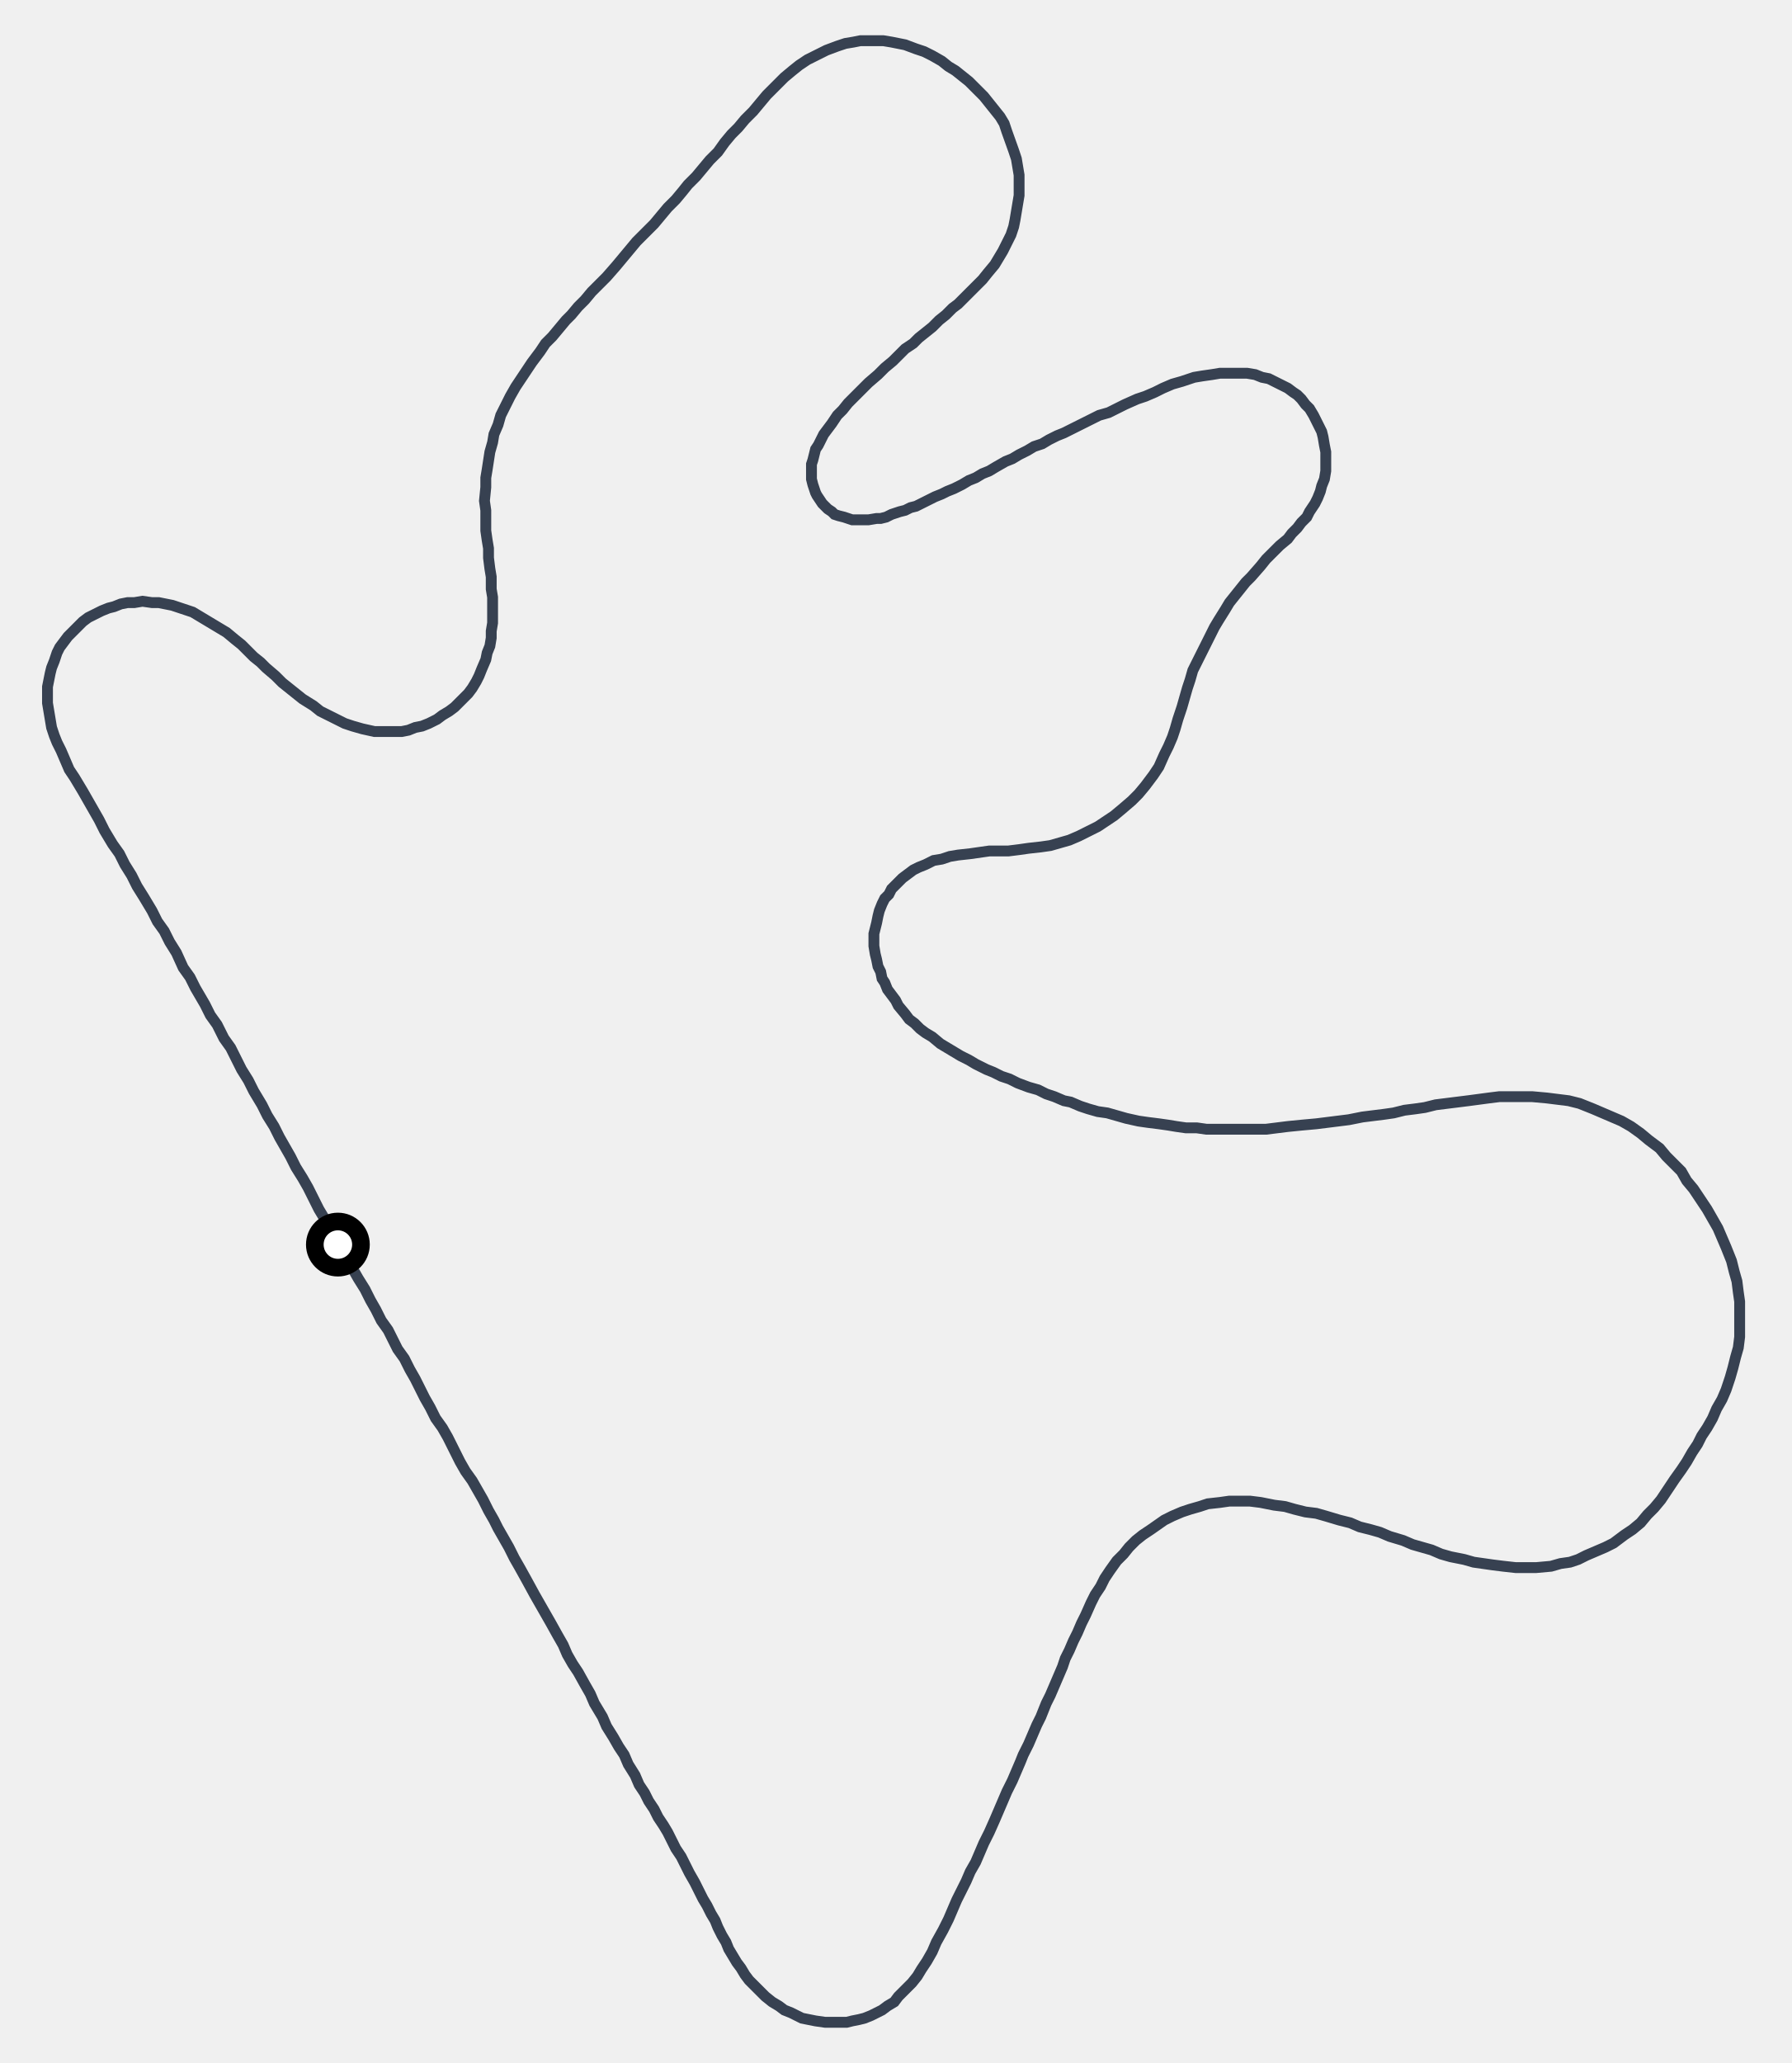
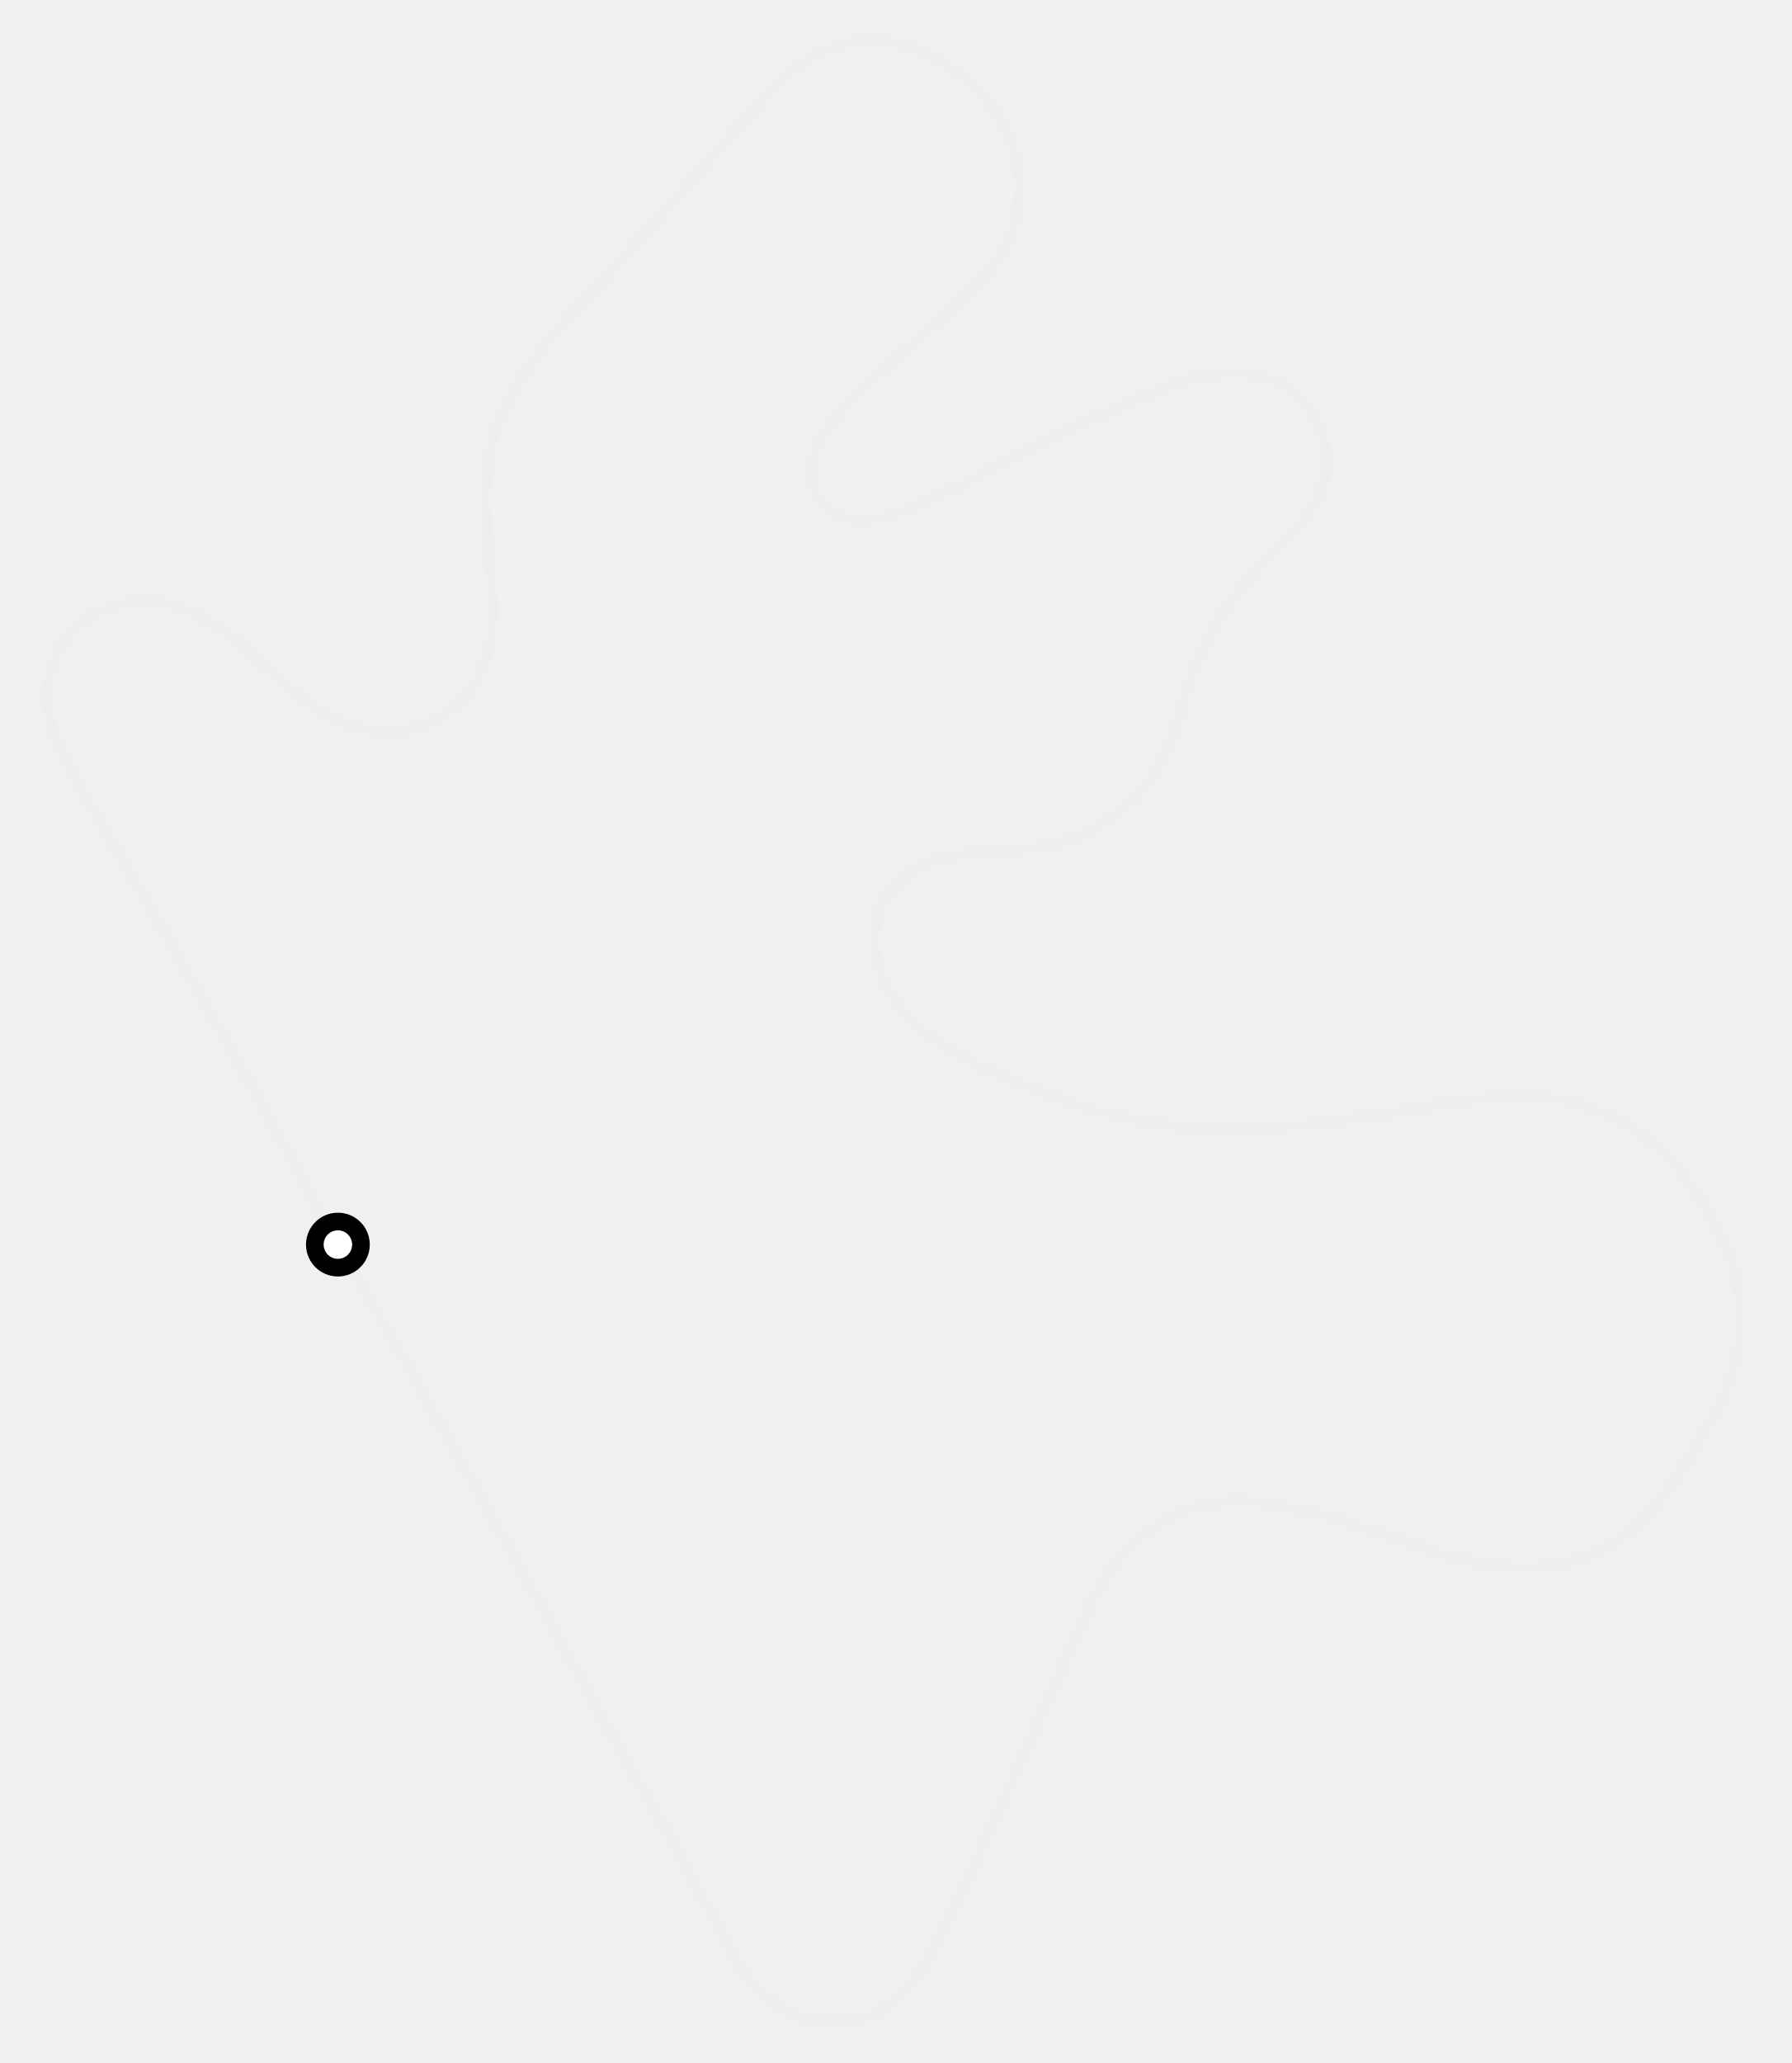
<svg xmlns="http://www.w3.org/2000/svg" preserveAspectRatio="xMidYMid meet" height="100%" viewBox="-660 -760 1320 1520" class="mx-auto max-w-xs">
-   <polygon vector-effect="non-scaling-stroke" fill="none" style="stroke: #374151; stroke-width:8" points=" -410,156 -415,148 -419,141 -425,131 -429,123 -433,115 -437,108 -442,100 -446,92 -450,85 -454,78 -458,70 -463,62 -467,54 -473,44 -477,36 -482,28 -486,20 -490,12 -495,5 -500,-5 -505,-12 -509,-20 -516,-32 -520,-40 -525,-47 -530,-58 -535,-66 -539,-74 -544,-81 -548,-89 -554,-99 -559,-107 -563,-115 -568,-123 -572,-131 -577,-138 -583,-148 -587,-156 -591,-163 -595,-170 -599,-177 -605,-187 -609,-193 -612,-200 -615,-207 -618,-213 -620,-218 -622,-224 -623,-230 -624,-236 -625,-242 -625,-247 -625,-254 -624,-259 -623,-264 -622,-268 -620,-273 -618,-279 -616,-283 -613,-287 -610,-291 -607,-294 -602,-299 -599,-302 -595,-305 -591,-307 -585,-310 -580,-312 -576,-313 -571,-315 -566,-316 -561,-316 -555,-317 -548,-316 -543,-316 -538,-315 -533,-314 -527,-312 -518,-309 -513,-306 -508,-303 -503,-300 -498,-297 -493,-294 -487,-289 -482,-285 -478,-281 -473,-276 -468,-272 -464,-268 -457,-262 -452,-257 -447,-253 -442,-249 -437,-245 -429,-240 -424,-236 -418,-233 -412,-230 -406,-227 -400,-225 -393,-223 -384,-221 -379,-221 -371,-221 -364,-221 -359,-222 -354,-224 -349,-225 -344,-227 -338,-230 -334,-233 -329,-236 -325,-239 -322,-242 -319,-245 -315,-249 -312,-253 -309,-258 -307,-262 -305,-267 -302,-274 -301,-279 -299,-284 -298,-290 -298,-295 -297,-301 -297,-308 -297,-314 -297,-320 -298,-326 -298,-335 -299,-341 -300,-349 -300,-356 -301,-362 -302,-369 -302,-375 -302,-384 -303,-391 -302,-401 -302,-408 -301,-414 -299,-427 -297,-434 -296,-440 -293,-447 -291,-454 -287,-462 -284,-468 -280,-475 -276,-481 -272,-487 -268,-493 -262,-501 -258,-507 -253,-512 -248,-518 -243,-524 -239,-528 -234,-534 -229,-539 -224,-545 -218,-551 -213,-556 -206,-564 -201,-570 -196,-576 -191,-582 -184,-589 -178,-595 -173,-601 -168,-607 -162,-613 -157,-619 -153,-624 -147,-630 -142,-636 -137,-642 -131,-648 -126,-655 -121,-661 -116,-666 -111,-672 -105,-678 -100,-684 -95,-690 -89,-696 -82,-703 -76,-708 -71,-712 -65,-716 -59,-719 -51,-723 -43,-726 -37,-728 -31,-729 -26,-730 -21,-730 -15,-730 -9,-730 -3,-729 2,-728 7,-727 15,-724 21,-722 27,-719 34,-715 39,-711 44,-708 49,-704 54,-700 60,-694 65,-689 69,-684 73,-679 77,-674 80,-669 82,-663 87,-649 89,-643 90,-637 91,-631 91,-623 91,-616 90,-610 89,-604 88,-598 87,-593 85,-587 82,-581 79,-575 76,-570 73,-565 68,-559 64,-554 60,-550 55,-545 51,-541 46,-536 42,-533 37,-528 32,-524 27,-519 22,-515 17,-511 13,-507 7,-503 2,-498 -2,-494 -8,-489 -13,-484 -20,-478 -20,-478 -25,-473 -30,-468 -35,-463 -39,-458 -43,-454 -47,-448 -50,-444 -53,-440 -55,-436 -57,-432 -59,-429 -60,-425 -61,-421 -62,-418 -62,-414 -62,-411 -62,-407 -61,-403 -60,-400 -59,-397 -58,-395 -56,-392 -54,-389 -52,-387 -50,-385 -47,-383 -45,-381 -42,-380 -38,-379 -35,-378 -32,-377 -29,-377 -26,-377 -22,-377 -20,-377 -14,-378 -11,-378 -7,-379 -3,-381 -0,-382 3,-383 7,-384 11,-386 15,-387 19,-389 25,-392 29,-394 34,-396 38,-398 43,-400 49,-403 54,-406 59,-408 64,-411 69,-413 74,-416 81,-420 86,-422 91,-425 97,-428 102,-431 108,-433 113,-436 119,-439 124,-441 130,-444 136,-447 144,-451 150,-454 157,-456 163,-459 169,-462 178,-466 184,-468 191,-471 197,-474 204,-477 211,-479 220,-482 226,-483 233,-484 239,-485 246,-485 252,-485 259,-485 265,-484 270,-482 275,-481 279,-479 285,-476 289,-474 293,-471 296,-469 299,-466 302,-462 305,-459 308,-454 310,-450 312,-446 314,-442 315,-438 316,-432 317,-427 317,-423 317,-418 317,-413 316,-407 314,-402 313,-398 311,-393 309,-389 305,-383 303,-379 299,-375 296,-371 292,-367 289,-363 283,-358 277,-352 273,-348 269,-343 262,-335 258,-331 254,-326 250,-321 246,-316 243,-311 238,-303 235,-298 232,-292 229,-286 226,-280 222,-272 219,-266 217,-259 215,-253 213,-246 211,-239 208,-230 206,-223 204,-217 201,-210 198,-204 194,-195 190,-189 184,-181 179,-175 174,-170 167,-164 161,-159 155,-155 149,-151 141,-147 135,-144 128,-141 121,-139 114,-137 107,-136 98,-135 91,-134 83,-133 76,-133 69,-133 62,-132 55,-131 46,-130 40,-129 34,-127 28,-126 22,-123 17,-121 13,-119 9,-116 5,-113 2,-110 -0,-108 -3,-105 -5,-101 -8,-98 -10,-94 -12,-89 -13,-85 -14,-80 -15,-76 -16,-72 -16,-67 -16,-63 -15,-57 -14,-53 -13,-48 -11,-44 -10,-39 -8,-36 -6,-31 -3,-27 -0,-23 2,-19 7,-13 10,-9 14,-6 18,-2 22,1 27,4 33,9 38,12 43,15 48,18 54,21 59,24 67,28 72,30 78,33 84,35 90,38 98,41 105,43 111,46 117,48 124,51 129,52 136,55 142,57 149,59 156,60 163,62 170,64 179,66 186,67 194,68 201,69 207,70 214,71 222,71 229,72 237,72 244,72 251,72 258,72 266,72 273,72 281,71 289,70 299,69 310,68 318,67 326,66 334,65 344,63 352,62 360,61 367,60 375,58 383,57 390,56 398,54 398,54 406,53 414,52 422,51 437,49 445,48 453,48 461,48 469,48 480,49 488,50 496,51 504,53 514,57 521,60 528,63 535,66 542,70 549,75 555,80 563,86 568,92 574,98 579,103 583,110 588,116 592,122 598,131 602,138 606,145 609,152 612,159 616,169 618,177 620,184 621,192 622,199 622,207 622,217 622,225 621,233 619,240 617,248 615,255 612,264 609,271 605,278 602,285 598,292 594,298 591,304 587,310 583,317 579,323 574,330 570,336 564,345 559,351 554,356 549,362 543,367 537,371 529,377 523,380 516,383 509,386 503,389 497,391 490,392 483,394 472,395 465,395 457,395 448,394 440,393 433,392 426,391 419,389 409,387 402,385 395,382 388,380 381,378 374,375 364,372 357,369 350,367 342,365 335,362 327,360 317,357 310,355 302,354 294,352 287,350 279,349 269,347 261,346 254,346 246,346 239,347 230,348 224,350 217,352 211,354 204,357 198,360 188,367 182,371 177,375 172,380 168,385 163,390 158,397 154,403 151,409 147,415 144,421 140,430 137,436 134,443 131,449 128,456 125,462 123,468 120,475 117,482 114,489 111,495 107,505 104,511 101,518 98,525 94,533 92,538 89,545 86,552 82,560 79,567 76,574 73,581 69,590 65,598 62,605 59,612 55,619 52,626 49,632 45,640 42,647 39,654 35,662 30,671 27,678 23,685 19,691 16,696 12,701 6,707 2,711 -1,715 -6,718 -10,721 -14,723 -18,725 -23,727 -27,728 -32,729 -36,730 -43,730 -47,730 -52,730 -59,729 -64,728 -69,727 -73,725 -77,723 -82,721 -86,718 -91,715 -96,711 -100,707 -104,703 -108,699 -111,695 -114,690 -117,686 -120,681 -123,676 -125,671 -128,666 -131,660 -133,655 -136,650 -139,644 -142,639 -145,633 -148,627 -152,620 -155,614 -158,608 -162,602 -165,596 -168,590 -171,585 -175,579 -178,573 -182,567 -185,561 -189,555 -192,548 -197,540 -200,533 -204,527 -208,520 -213,512 -216,505 -222,495 -225,488 -229,481 -234,472 -238,466 -242,459 -245,452 -249,445 -254,436 -258,429 -262,422 -266,415 -272,404 -277,395 -281,388 -285,380 -289,373 -293,366 -296,360 -300,353 -304,345 -308,338 -312,331 -317,324 -321,317 -326,307 -330,299 -334,292 -339,285 -343,277 -347,270 -350,264 -354,256 -358,249 -362,241 -367,234 -371,226 -374,220 -379,213 -383,205 -387,198 -391,190 -396,182 -400,175 -405,165 -408,161 " />
+   <polygon vector-effect="non-scaling-stroke" fill="none" style="stroke: #EEEEEE; stroke-width:8" points=" -410,156 -415,148 -419,141 -425,131 -429,123 -433,115 -437,108 -442,100 -446,92 -450,85 -454,78 -458,70 -463,62 -467,54 -473,44 -477,36 -482,28 -486,20 -490,12 -495,5 -500,-5 -505,-12 -509,-20 -516,-32 -520,-40 -525,-47 -530,-58 -535,-66 -539,-74 -544,-81 -548,-89 -554,-99 -559,-107 -563,-115 -568,-123 -572,-131 -577,-138 -583,-148 -587,-156 -591,-163 -595,-170 -599,-177 -605,-187 -609,-193 -612,-200 -615,-207 -618,-213 -620,-218 -622,-224 -623,-230 -624,-236 -625,-242 -625,-247 -625,-254 -624,-259 -623,-264 -622,-268 -620,-273 -618,-279 -616,-283 -613,-287 -610,-291 -607,-294 -602,-299 -599,-302 -595,-305 -591,-307 -585,-310 -580,-312 -576,-313 -571,-315 -566,-316 -561,-316 -555,-317 -548,-316 -543,-316 -538,-315 -533,-314 -527,-312 -518,-309 -513,-306 -508,-303 -503,-300 -498,-297 -493,-294 -487,-289 -482,-285 -478,-281 -473,-276 -468,-272 -464,-268 -457,-262 -452,-257 -447,-253 -442,-249 -437,-245 -429,-240 -424,-236 -418,-233 -412,-230 -406,-227 -400,-225 -393,-223 -384,-221 -379,-221 -371,-221 -364,-221 -359,-222 -354,-224 -349,-225 -344,-227 -338,-230 -334,-233 -329,-236 -325,-239 -322,-242 -319,-245 -315,-249 -312,-253 -309,-258 -307,-262 -305,-267 -302,-274 -301,-279 -299,-284 -298,-290 -298,-295 -297,-301 -297,-308 -297,-314 -297,-320 -298,-326 -298,-335 -299,-341 -300,-349 -300,-356 -301,-362 -302,-369 -302,-375 -302,-384 -303,-391 -302,-401 -302,-408 -301,-414 -299,-427 -297,-434 -296,-440 -293,-447 -291,-454 -287,-462 -284,-468 -280,-475 -276,-481 -272,-487 -268,-493 -262,-501 -258,-507 -253,-512 -248,-518 -243,-524 -239,-528 -234,-534 -229,-539 -224,-545 -218,-551 -213,-556 -206,-564 -201,-570 -196,-576 -191,-582 -184,-589 -178,-595 -173,-601 -168,-607 -162,-613 -157,-619 -153,-624 -147,-630 -142,-636 -137,-642 -131,-648 -126,-655 -121,-661 -116,-666 -111,-672 -105,-678 -100,-684 -95,-690 -89,-696 -82,-703 -76,-708 -71,-712 -65,-716 -59,-719 -51,-723 -43,-726 -37,-728 -31,-729 -26,-730 -21,-730 -15,-730 -9,-730 -3,-729 2,-728 7,-727 15,-724 21,-722 27,-719 34,-715 39,-711 44,-708 49,-704 54,-700 60,-694 65,-689 69,-684 73,-679 77,-674 80,-669 82,-663 87,-649 89,-643 90,-637 91,-631 91,-623 91,-616 90,-610 89,-604 88,-598 87,-593 85,-587 82,-581 79,-575 76,-570 73,-565 68,-559 64,-554 60,-550 55,-545 51,-541 46,-536 42,-533 37,-528 32,-524 27,-519 22,-515 17,-511 13,-507 7,-503 2,-498 -2,-494 -8,-489 -13,-484 -20,-478 -20,-478 -25,-473 -30,-468 -35,-463 -39,-458 -43,-454 -47,-448 -50,-444 -53,-440 -55,-436 -57,-432 -59,-429 -60,-425 -61,-421 -62,-418 -62,-414 -62,-411 -62,-407 -61,-403 -60,-400 -59,-397 -58,-395 -56,-392 -54,-389 -52,-387 -50,-385 -47,-383 -45,-381 -42,-380 -38,-379 -35,-378 -32,-377 -29,-377 -26,-377 -22,-377 -20,-377 -14,-378 -11,-378 -7,-379 -3,-381 -0,-382 3,-383 7,-384 11,-386 15,-387 19,-389 25,-392 29,-394 34,-396 38,-398 43,-400 49,-403 54,-406 59,-408 64,-411 69,-413 74,-416 81,-420 86,-422 91,-425 97,-428 102,-431 108,-433 113,-436 119,-439 124,-441 130,-444 136,-447 144,-451 150,-454 157,-456 163,-459 169,-462 178,-466 184,-468 191,-471 197,-474 204,-477 211,-479 220,-482 226,-483 233,-484 239,-485 246,-485 252,-485 259,-485 265,-484 270,-482 275,-481 279,-479 285,-476 289,-474 293,-471 296,-469 299,-466 302,-462 305,-459 308,-454 310,-450 312,-446 314,-442 315,-438 316,-432 317,-427 317,-423 317,-418 317,-413 316,-407 314,-402 313,-398 311,-393 309,-389 305,-383 303,-379 299,-375 296,-371 292,-367 289,-363 283,-358 277,-352 273,-348 269,-343 262,-335 258,-331 254,-326 250,-321 246,-316 243,-311 238,-303 235,-298 232,-292 229,-286 226,-280 222,-272 219,-266 217,-259 215,-253 213,-246 211,-239 208,-230 206,-223 204,-217 201,-210 198,-204 194,-195 190,-189 184,-181 179,-175 174,-170 167,-164 161,-159 155,-155 149,-151 141,-147 135,-144 128,-141 121,-139 114,-137 107,-136 98,-135 91,-134 83,-133 76,-133 69,-133 62,-132 55,-131 46,-130 40,-129 34,-127 28,-126 22,-123 17,-121 13,-119 9,-116 5,-113 2,-110 -0,-108 -3,-105 -5,-101 -8,-98 -10,-94 -12,-89 -13,-85 -14,-80 -15,-76 -16,-72 -16,-67 -16,-63 -15,-57 -14,-53 -13,-48 -11,-44 -10,-39 -8,-36 -6,-31 -3,-27 -0,-23 2,-19 7,-13 10,-9 14,-6 18,-2 22,1 27,4 33,9 38,12 43,15 48,18 54,21 59,24 67,28 72,30 78,33 84,35 90,38 98,41 105,43 111,46 117,48 124,51 129,52 136,55 142,57 149,59 156,60 163,62 170,64 179,66 186,67 194,68 201,69 207,70 214,71 222,71 229,72 237,72 244,72 251,72 258,72 266,72 273,72 281,71 289,70 299,69 310,68 318,67 326,66 334,65 344,63 352,62 360,61 367,60 375,58 383,57 390,56 398,54 398,54 406,53 414,52 422,51 437,49 445,48 453,48 461,48 469,48 480,49 488,50 496,51 504,53 514,57 521,60 528,63 535,66 542,70 549,75 555,80 563,86 568,92 574,98 579,103 583,110 588,116 592,122 598,131 602,138 606,145 609,152 612,159 616,169 618,177 620,184 621,192 622,199 622,207 622,217 622,225 621,233 619,240 617,248 615,255 612,264 609,271 605,278 602,285 598,292 594,298 591,304 587,310 583,317 579,323 574,330 570,336 564,345 559,351 554,356 549,362 543,367 537,371 529,377 523,380 516,383 509,386 503,389 497,391 490,392 483,394 472,395 465,395 457,395 448,394 440,393 433,392 426,391 419,389 409,387 402,385 395,382 388,380 381,378 374,375 364,372 357,369 350,367 342,365 335,362 327,360 317,357 310,355 302,354 294,352 287,350 279,349 269,347 261,346 254,346 246,346 239,347 230,348 224,350 217,352 211,354 204,357 198,360 188,367 182,371 177,375 172,380 168,385 163,390 158,397 154,403 151,409 147,415 144,421 140,430 137,436 134,443 131,449 128,456 125,462 123,468 120,475 117,482 114,489 111,495 107,505 104,511 101,518 98,525 94,533 92,538 89,545 86,552 82,560 79,567 76,574 73,581 69,590 65,598 62,605 59,612 55,619 52,626 49,632 45,640 42,647 39,654 35,662 30,671 27,678 23,685 19,691 16,696 12,701 6,707 2,711 -1,715 -6,718 -10,721 -14,723 -18,725 -23,727 -27,728 -32,729 -36,730 -43,730 -47,730 -52,730 -59,729 -64,728 -69,727 -73,725 -77,723 -82,721 -86,718 -91,715 -96,711 -100,707 -104,703 -108,699 -111,695 -114,690 -117,686 -120,681 -123,676 -125,671 -128,666 -131,660 -133,655 -136,650 -139,644 -142,639 -145,633 -148,627 -152,620 -155,614 -158,608 -162,602 -165,596 -168,590 -171,585 -175,579 -178,573 -182,567 -185,561 -189,555 -192,548 -197,540 -200,533 -204,527 -208,520 -213,512 -216,505 -222,495 -225,488 -229,481 -234,472 -238,466 -242,459 -245,452 -249,445 -254,436 -258,429 -262,422 -266,415 -272,404 -277,395 -281,388 -285,380 -289,373 -293,366 -296,360 -300,353 -304,345 -308,338 -312,331 -317,324 -321,317 -326,307 -330,299 -334,292 -339,285 -343,277 -347,270 -350,264 -354,256 -358,249 -362,241 -367,234 -371,226 -374,220 -379,213 -383,205 -387,198 -391,190 -396,182 -400,175 -405,165 -408,161 " />
  <circle id="minimapCarCircle" cx="-411" cy="157" r="17" stroke="black" stroke-width="13" fill="white" />
</svg>
